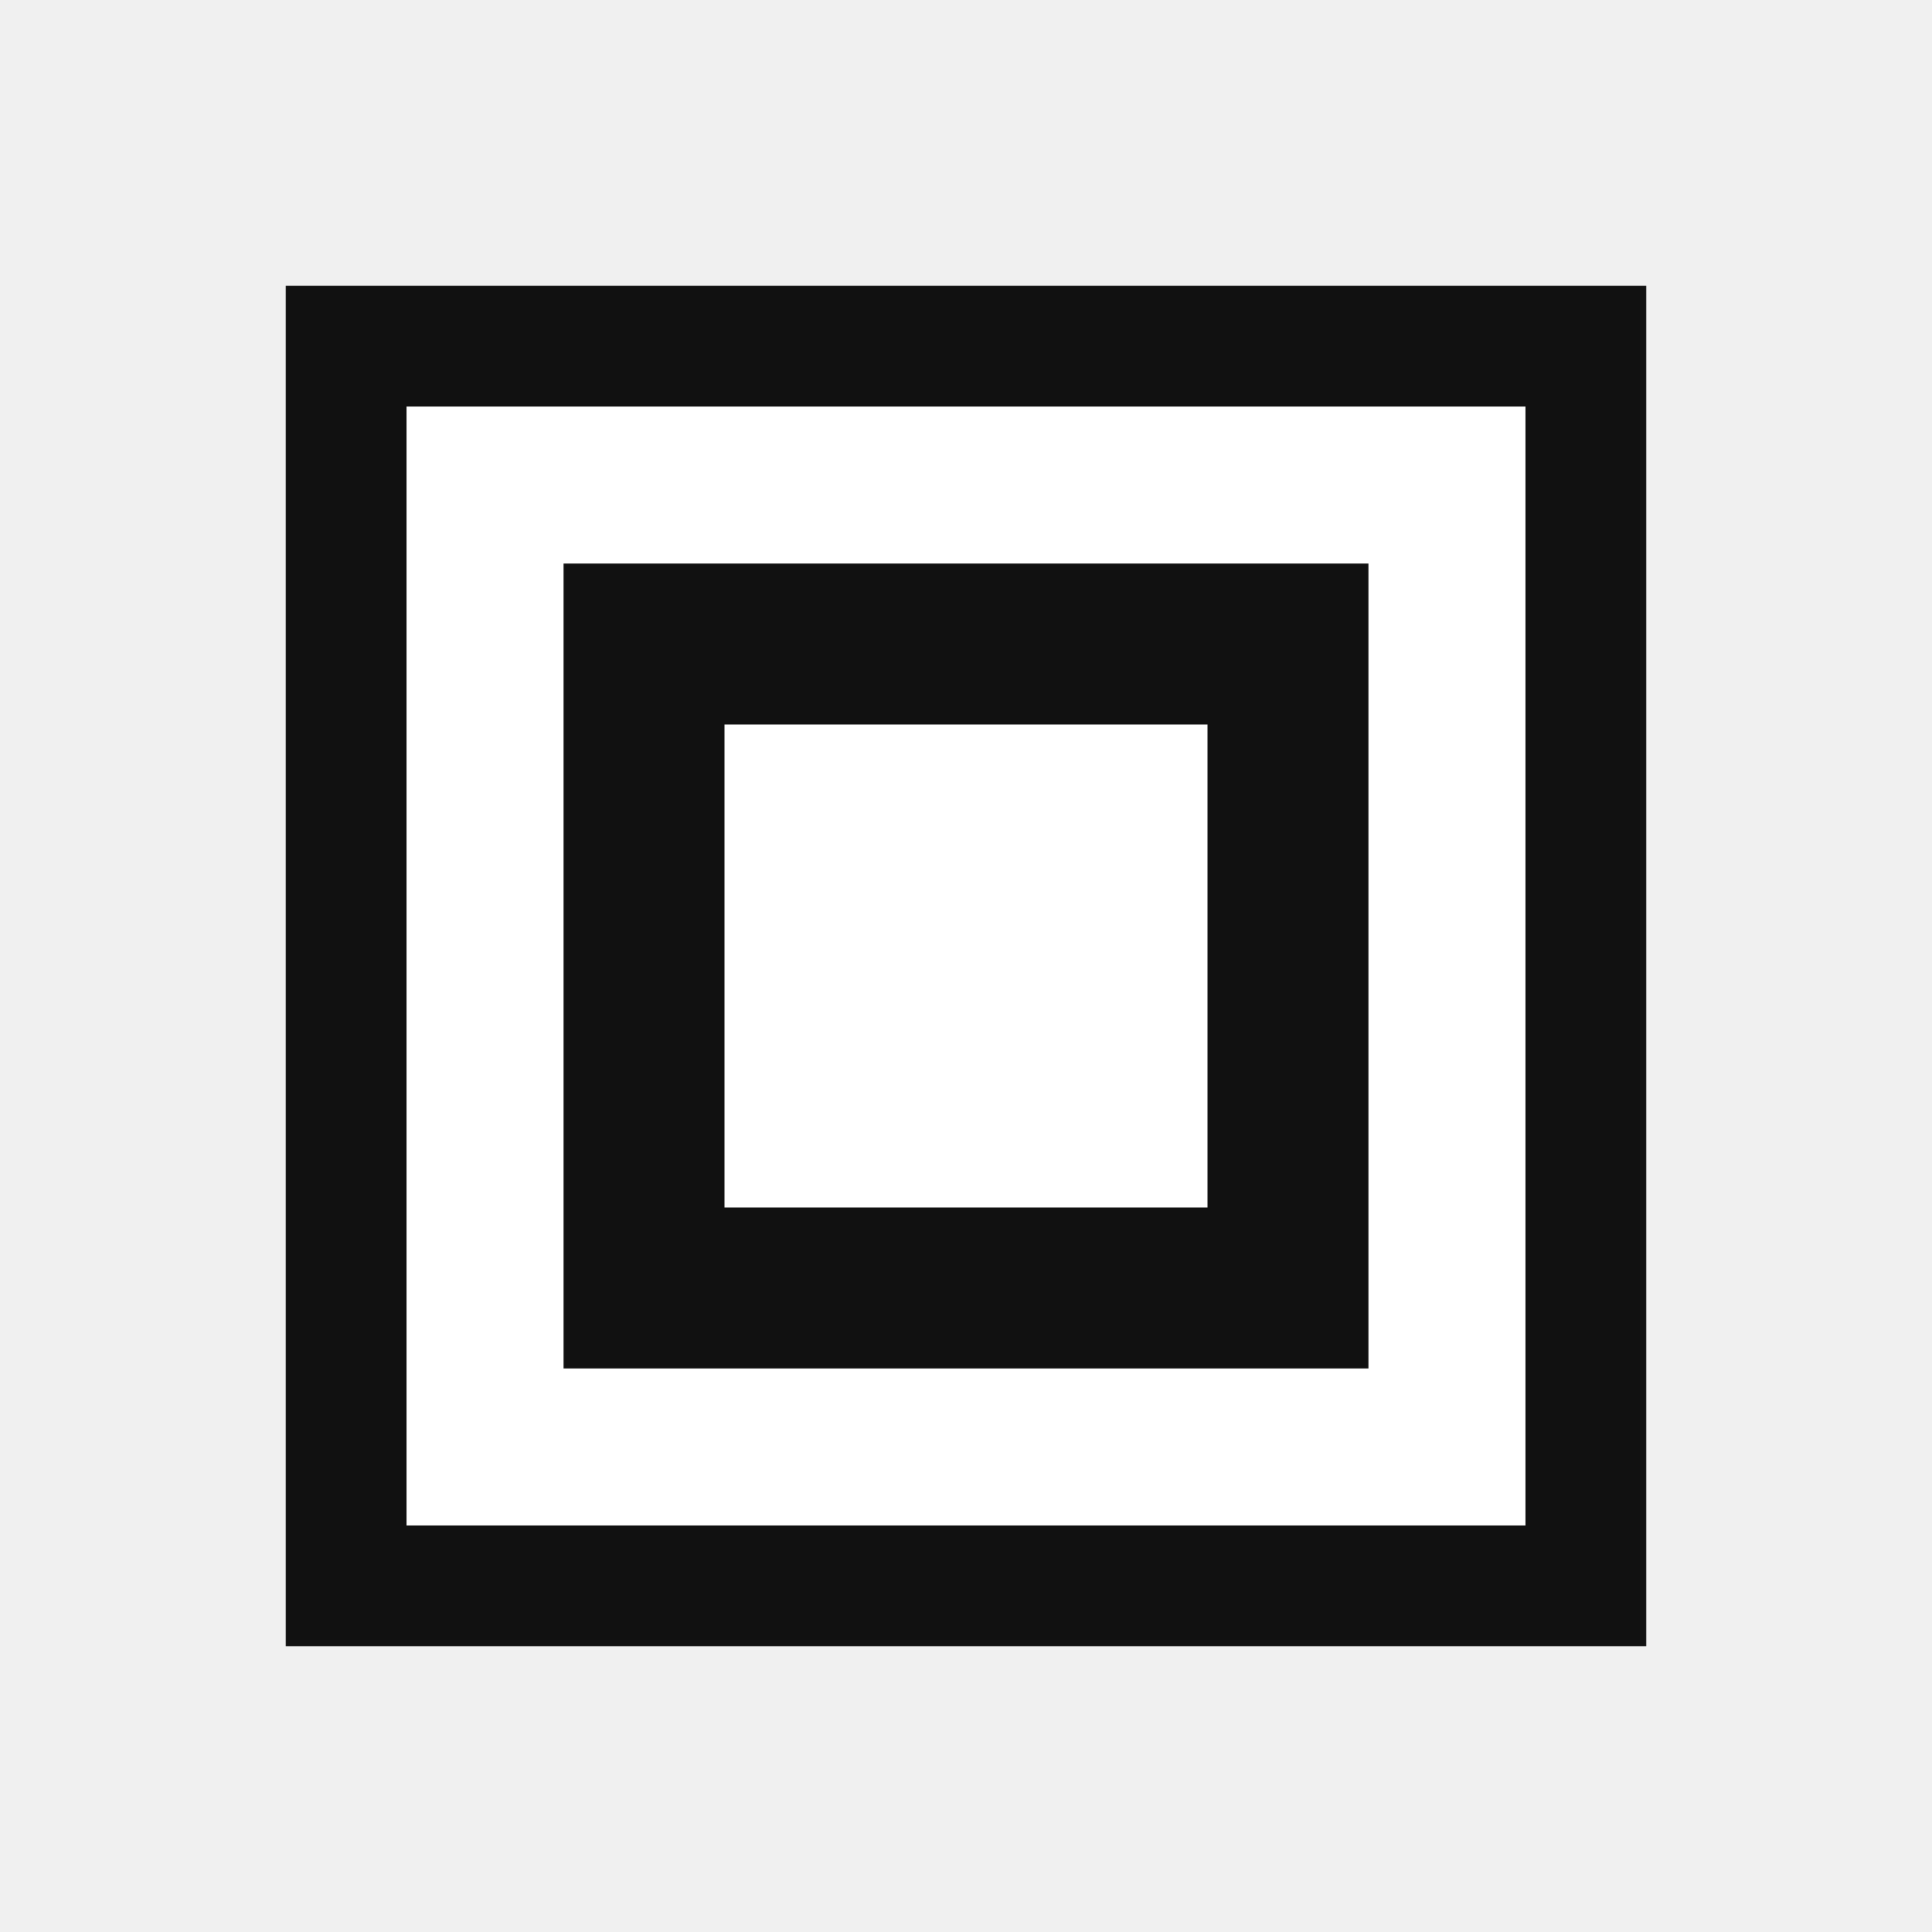
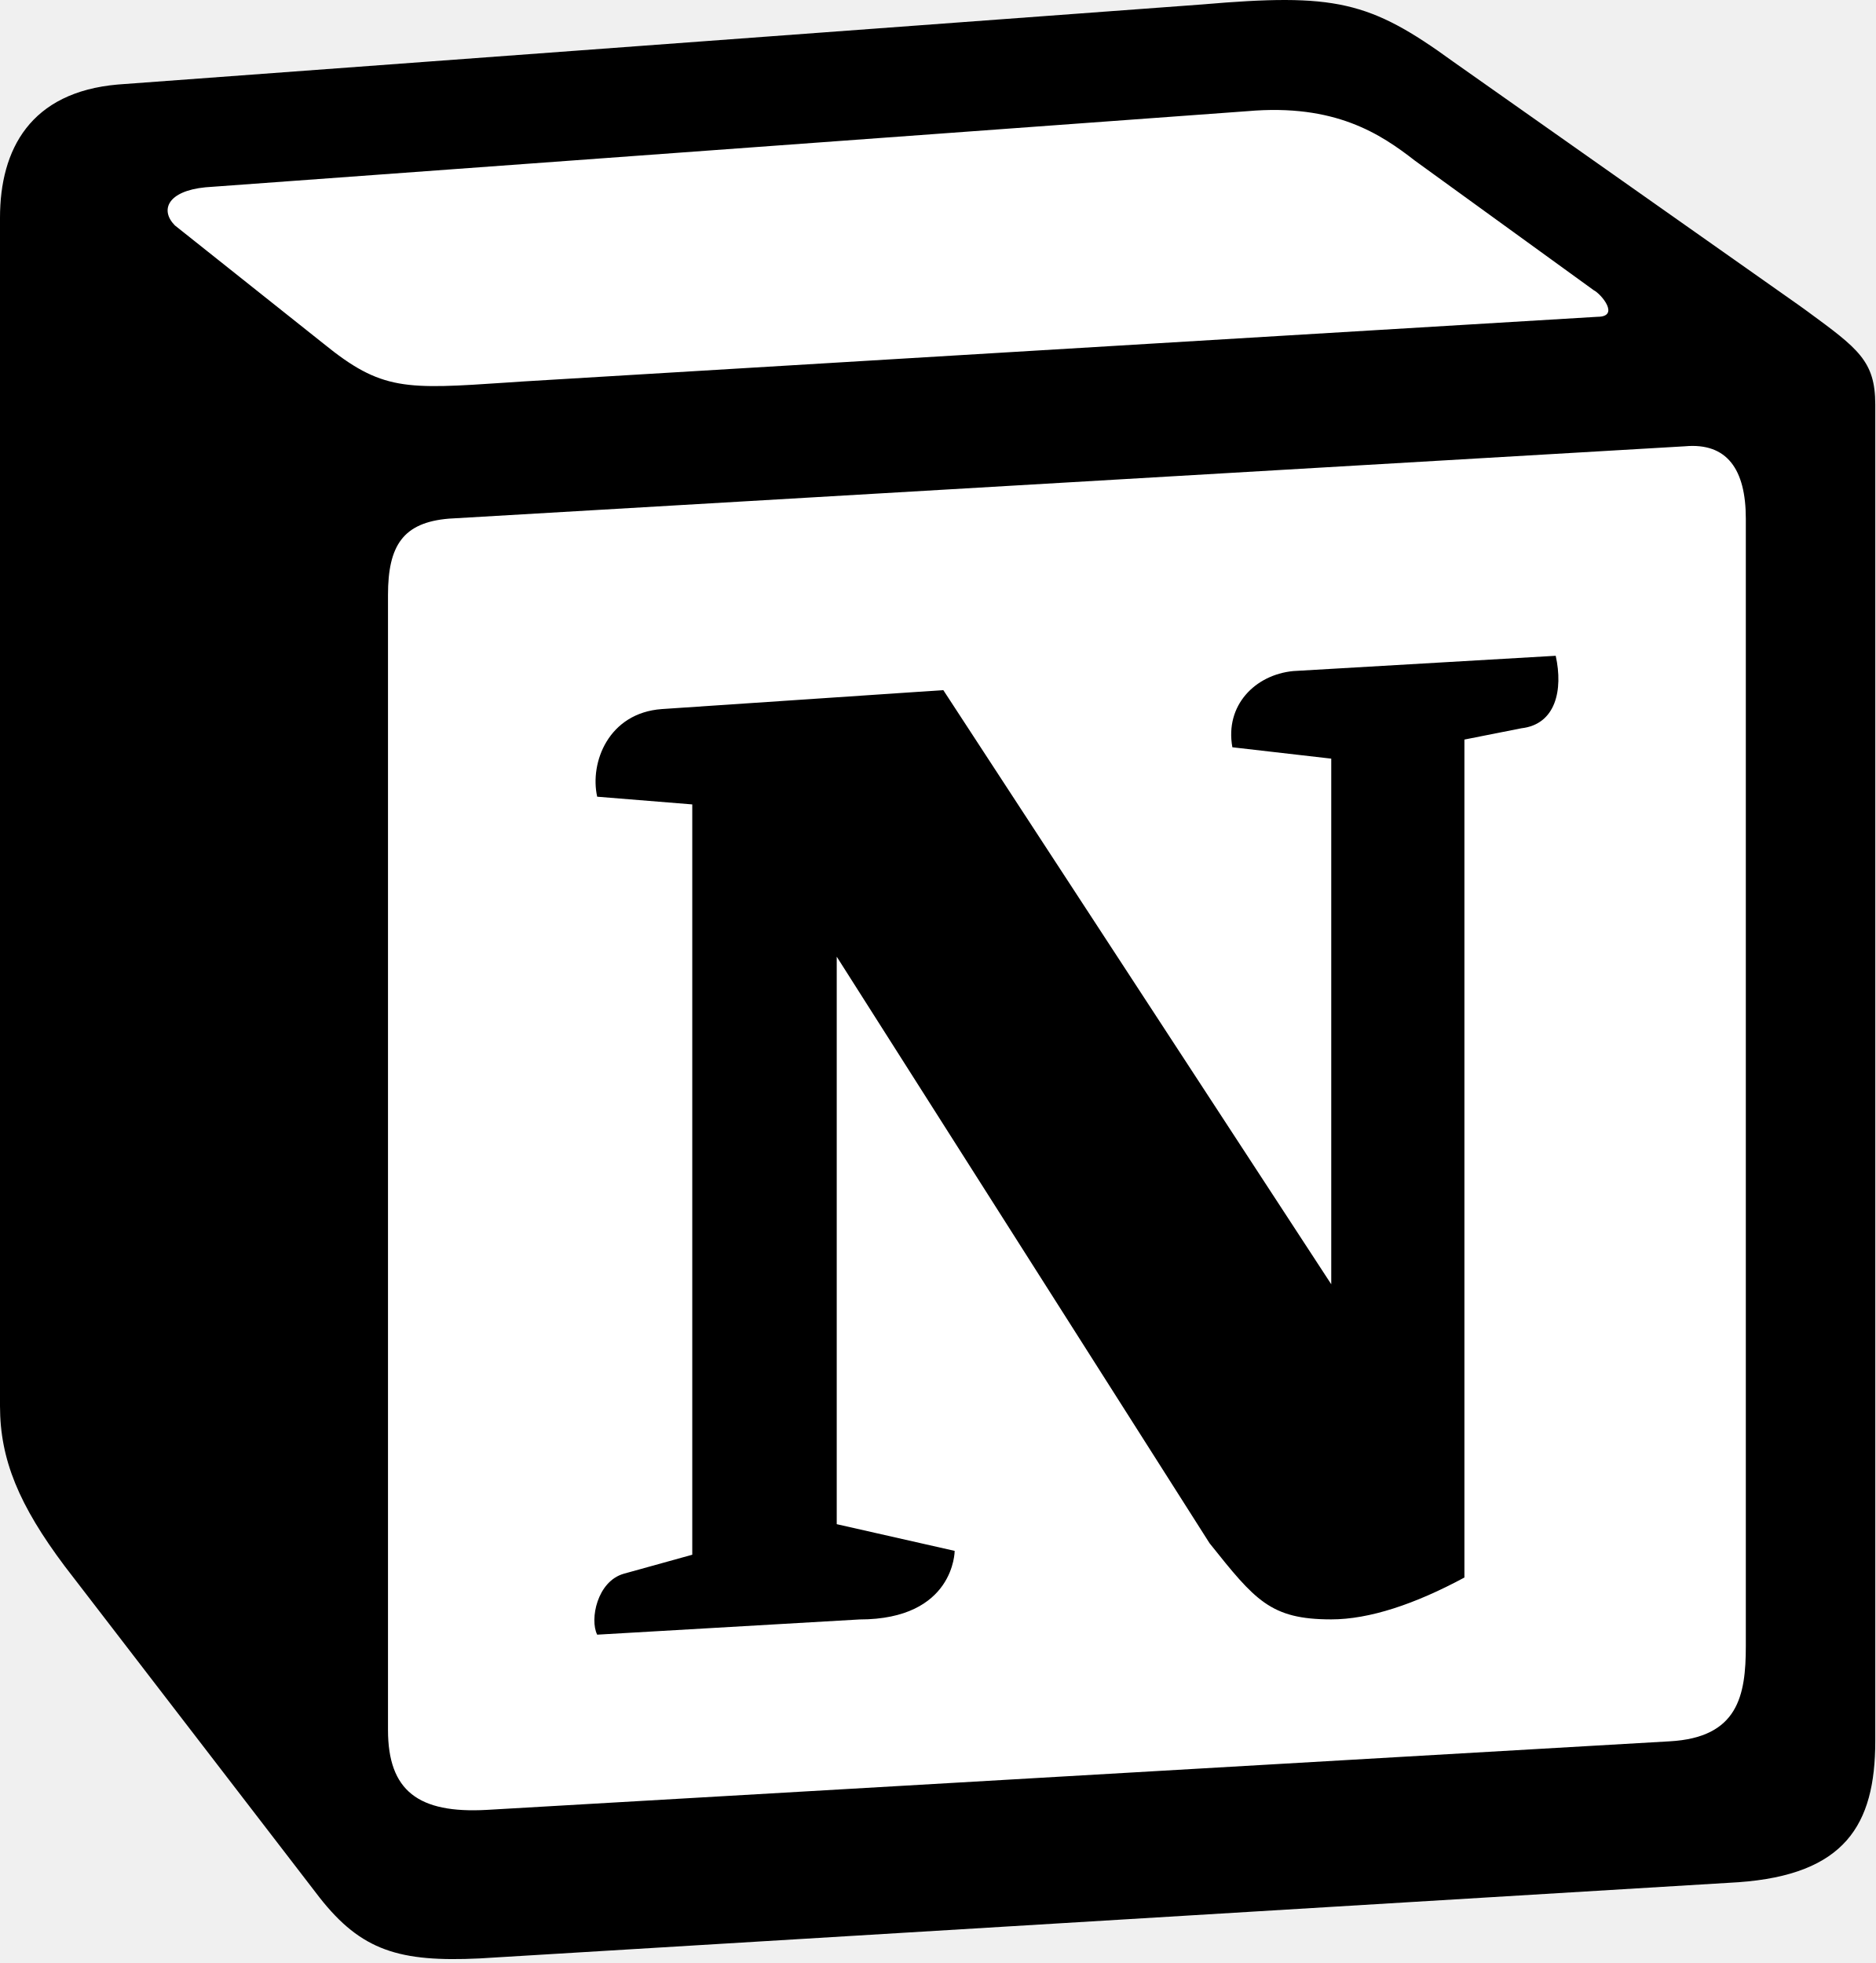
- <svg xmlns="http://www.w3.org/2000/svg" viewBox="0 0 24 24">
-   <path d="M4.3 4.3h15.4v15.4H4.3z" fill="#fff" stroke="#111" stroke-width="1.5" />
-   <path d="M7 7h10v10H7z" fill="#111" />
-   <path d="M9 9h6v6H9z" fill="#fff" />
+ <svg xmlns="http://www.w3.org/2000/svg" width="256" height="268" preserveAspectRatio="xMidYMid" viewBox="0 0 256 268">
+   <path fill="#FFF" d="M16.092 11.538 164.09.608c18.179-1.56 22.85-.508 34.28 7.801l47.243 33.282C253.406 47.414 256 48.975 256 55.207v182.527c0 11.439-4.155 18.205-18.696 19.24L65.44 267.378c-10.913.517-16.11-1.043-21.825-8.327L8.826 213.814C2.586 205.487 0 199.254 0 191.97V29.726c0-9.352 4.155-17.153 16.092-18.188Z" />
+   <path d="M164.09.608 16.092 11.538C4.155 12.573 0 20.374 0 29.726v162.245c0 7.284 2.585 13.516 8.826 21.843l34.789 45.237c5.715 7.284 10.912 8.844 21.825 8.327l171.864-10.404c14.532-1.035 18.696-7.801 18.696-19.24V55.207c0-5.911-2.336-7.614-9.21-12.66l-1.185-.856L198.37 8.409C186.94.1 182.27-.952 164.09.608ZM69.327 52.22c-14.033.945-17.216 1.159-25.186-5.323L23.876 30.778c-2.06-2.086-1.026-4.69 4.163-5.207l142.274-10.395c11.947-1.043 18.17 3.12 22.842 6.758l24.401 17.68c1.043.525 3.638 3.637.517 3.637L71.146 52.095l-1.819.125Zm-16.36 183.954V81.222c0-6.767 2.077-9.887 8.3-10.413L230.02 60.93c5.724-.517 8.31 3.12 8.31 9.879v153.917c0 6.767-1.044 12.49-10.387 13.008l-161.487 9.361c-9.343.517-13.489-2.594-13.489-10.921ZM212.377 89.53c1.034 4.681 0 9.362-4.681 9.897l-7.783 1.542v114.404c-6.758 3.637-12.981 5.715-18.18 5.715-8.308 0-10.386-2.604-16.609-10.396l-50.898-80.079v77.476l16.1 3.646s0 9.362-12.989 9.362l-35.814 2.077c-1.043-2.086 0-7.284 3.63-8.318l9.351-2.595V109.823l-12.98-1.052c-1.044-4.68 1.55-11.439 8.826-11.965l38.426-2.585 52.958 81.113v-71.76l-13.498-1.552c-1.043-5.733 3.111-9.896 8.3-10.404l35.84-2.087Z" />
</svg>
